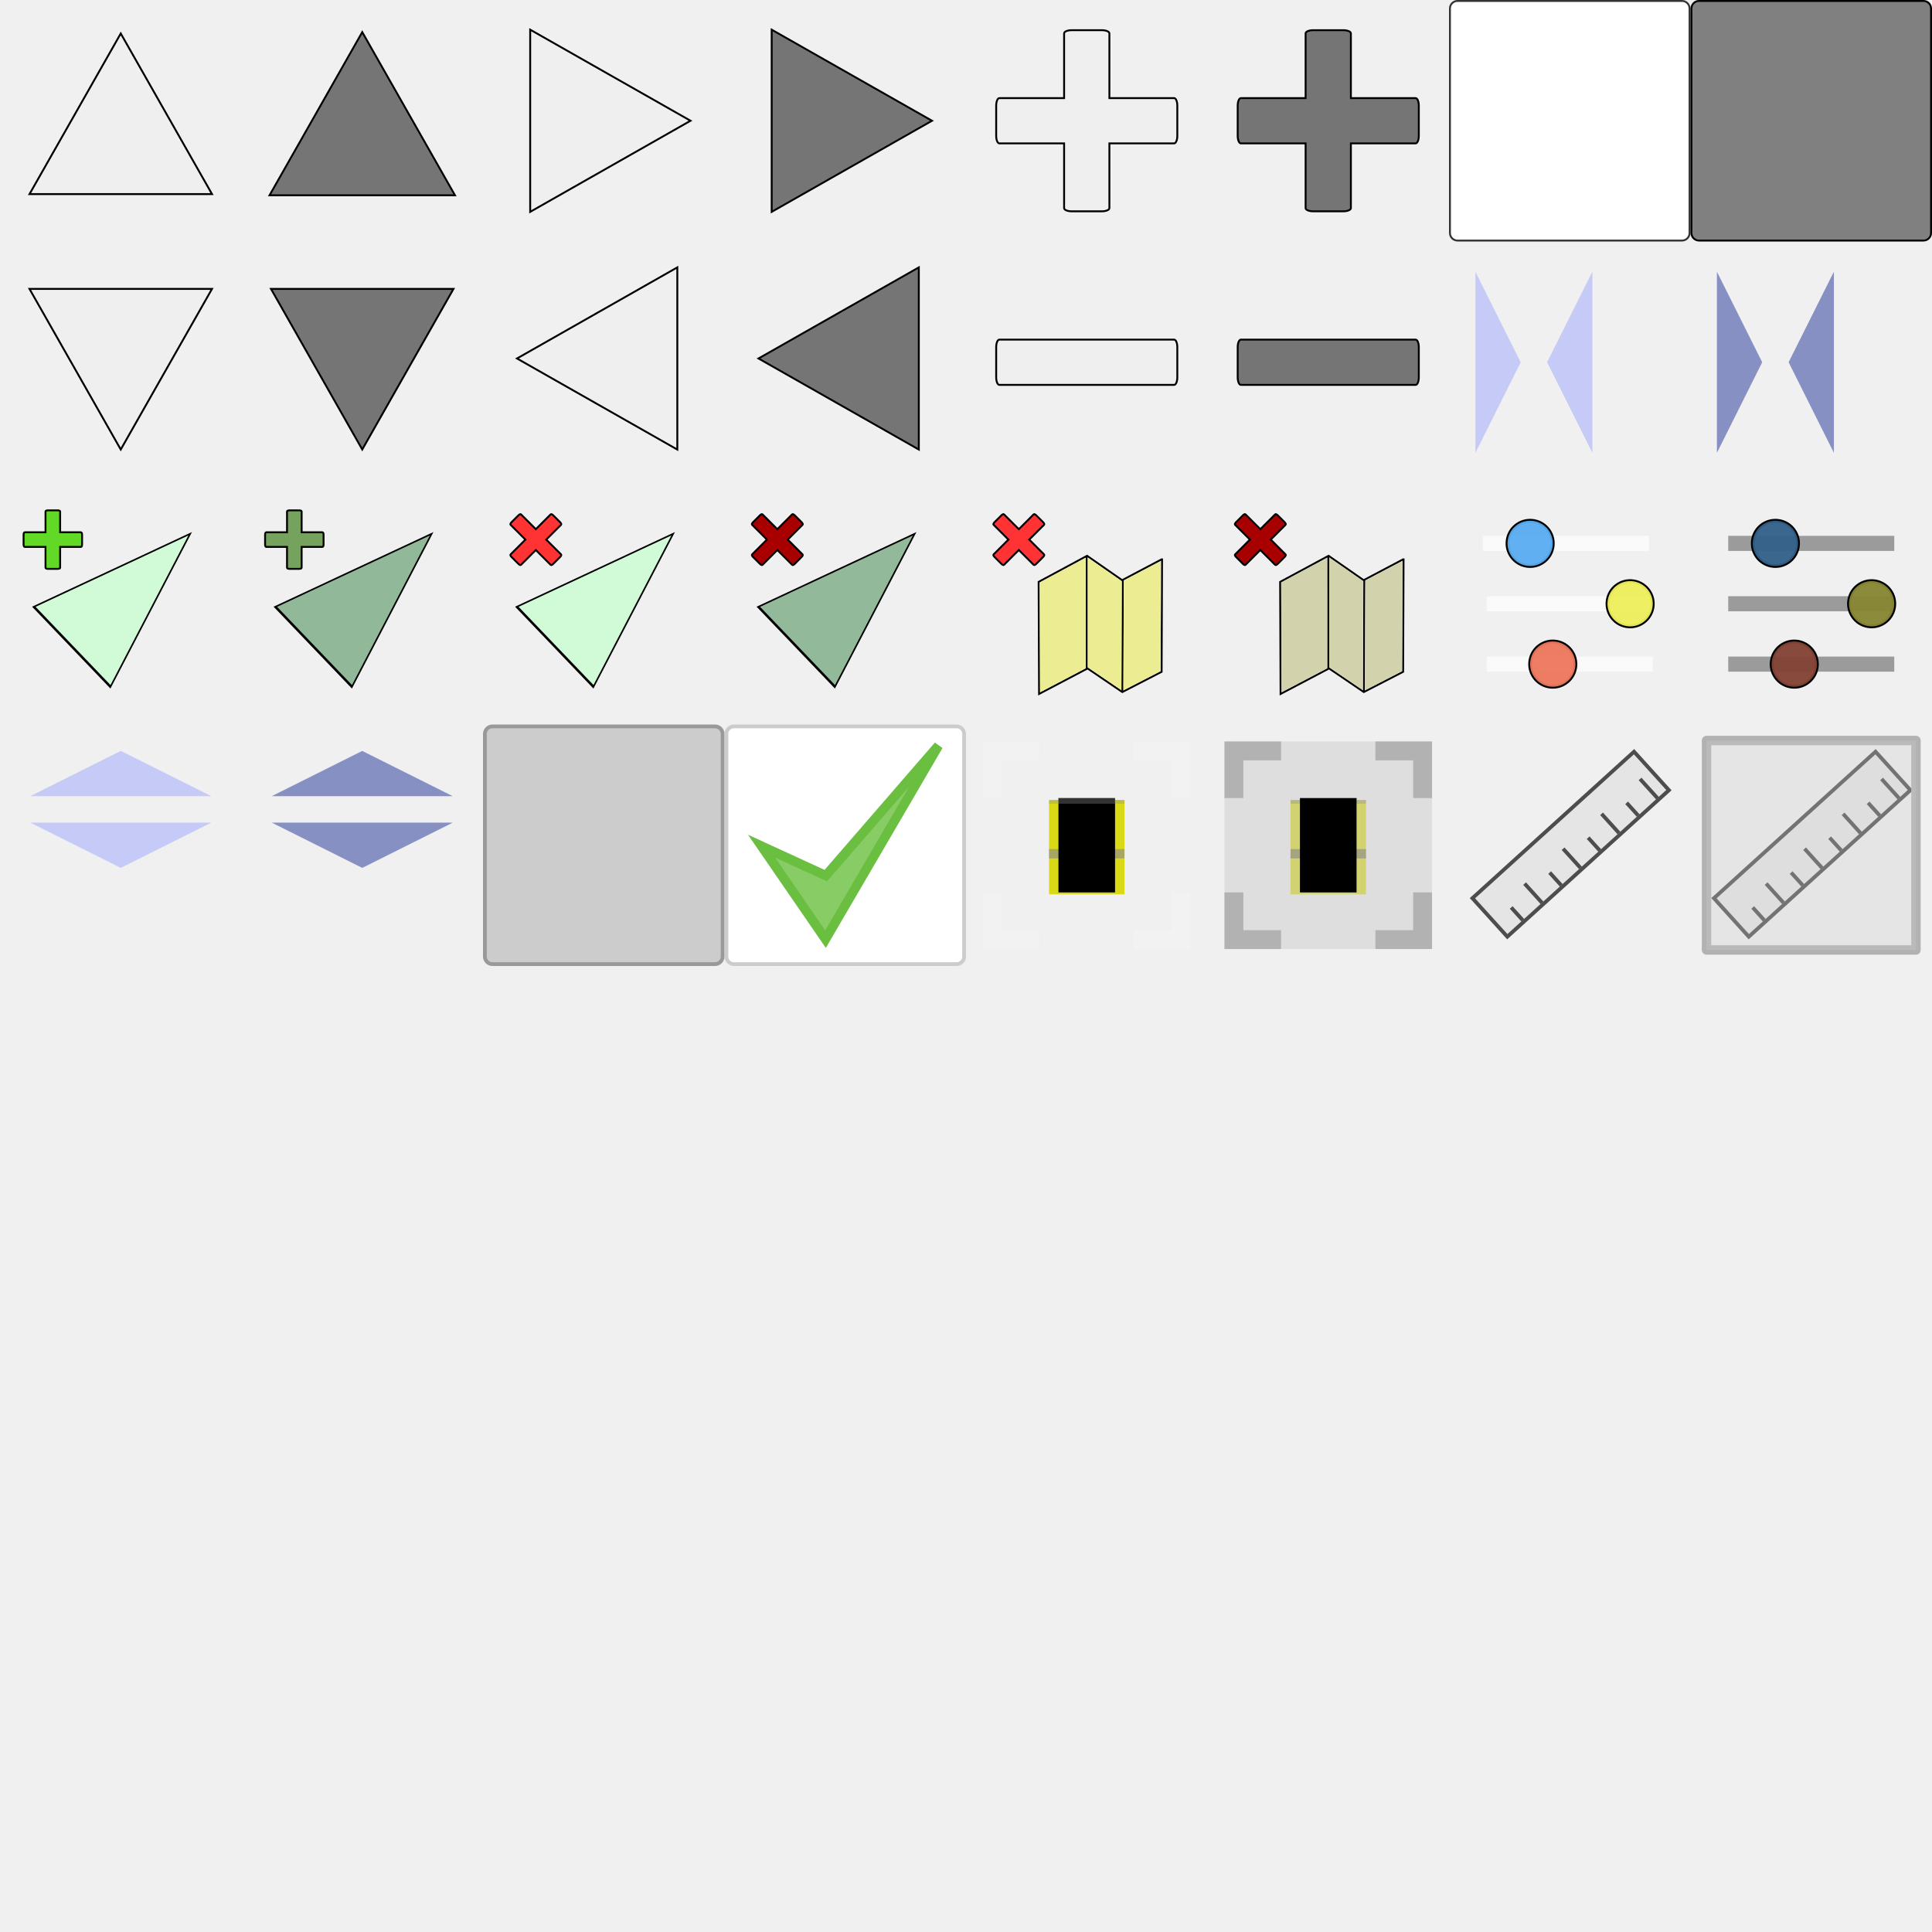
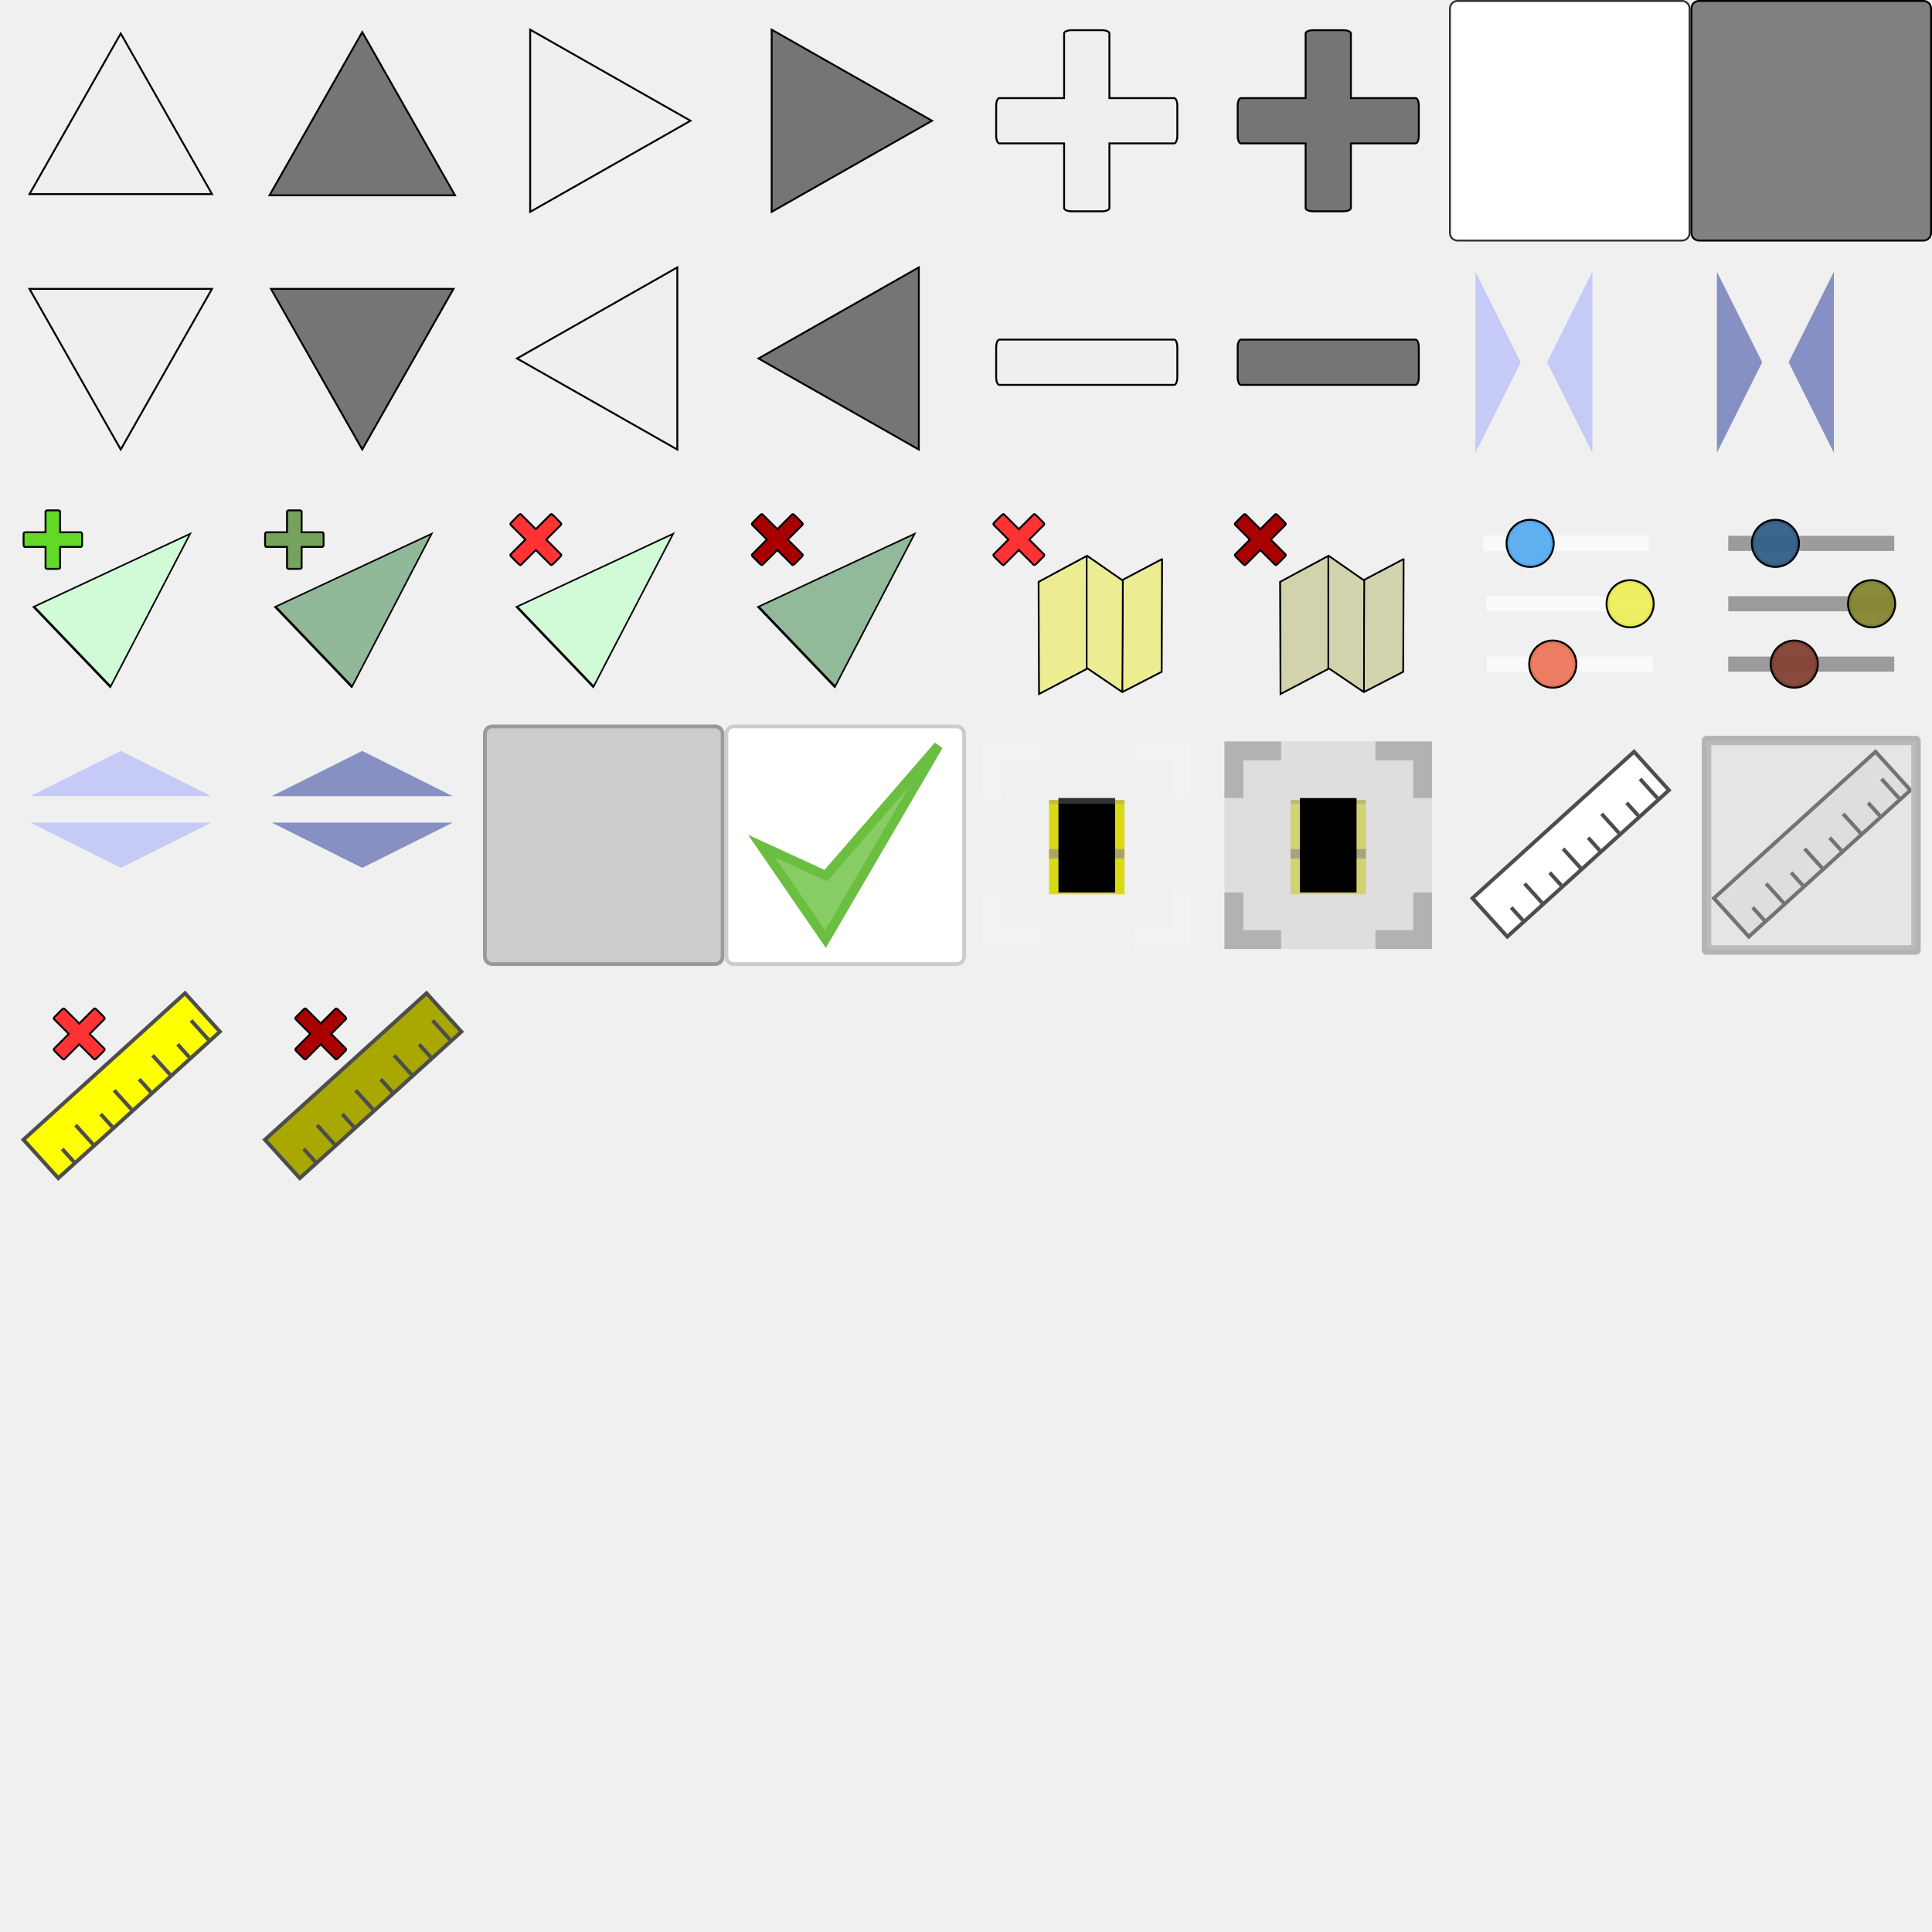
<svg xmlns="http://www.w3.org/2000/svg" width="1024" height="1024" viewBox="0 0 1024 1024" version="1.1" id="svg5">
  <defs id="defs2" />
  <g id="layer3" style="display:inline">
    <path style="fill:#92b999;stroke:#fafafa;stroke-width:8;stroke-dasharray:none;stroke-opacity:1" d="m 788,352 h 88" id="path887-3-9-4" />
    <path style="fill:#92b999;stroke:#fafafa;stroke-width:8;stroke-dasharray:none;stroke-opacity:1;paint-order:markers stroke fill" d="m 786,288 h 88" id="path887-3-9" />
    <rect style="fill:#a0a0a0;fill-opacity:0;stroke:#000000;stroke-width:4;stroke-linecap:butt;stroke-linejoin:miter;stroke-miterlimit:4;stroke-dasharray:none;stroke-opacity:0" id="rect379" width="124" height="124" x="2" y="2" rx="4" ry="4" />
    <path style="fill:#efefef;fill-opacity:1;stroke:#000000;stroke-width:0.191;stroke-linecap:butt;stroke-linejoin:miter;stroke-miterlimit:4;stroke-dasharray:none" id="path1887" d="m 49.749,24.269 -4.659,-8.069 -4.659,-8.069 9.317,-2e-7 9.317,-3e-7 -4.659,8.069 z" transform="matrix(-5.190498,0,0,-5.274232,322.2225,145.752)" />
    <rect style="fill:#a0a0a0;fill-opacity:0;stroke:#000000;stroke-width:4;stroke-linecap:butt;stroke-linejoin:miter;stroke-miterlimit:4;stroke-dasharray:none;stroke-opacity:0" id="rect379-7" width="124" height="124" x="130" y="2" rx="4" ry="4" />
    <path style="fill:#757575;fill-opacity:1;stroke:#000000;stroke-width:0.188;stroke-linecap:butt;stroke-linejoin:miter;stroke-miterlimit:4;stroke-dasharray:none" id="path1887-5" d="m 49.749,24.269 -4.659,-8.069 -4.659,-8.069 9.317,-2e-7 9.317,-3e-7 -4.659,8.069 z" transform="matrix(-5.274216,0,0,-5.3593,454.3874,147.0706)" />
    <rect style="fill:#a0a0a0;fill-opacity:0;stroke:#000000;stroke-width:4;stroke-linecap:butt;stroke-linejoin:miter;stroke-miterlimit:4;stroke-dasharray:none;stroke-opacity:0" id="rect379-3" width="124" height="124" x="2" y="130" rx="4" ry="4" />
    <path style="fill:#efefef;fill-opacity:1;stroke:#000000;stroke-width:0.191;stroke-linecap:butt;stroke-linejoin:miter;stroke-miterlimit:4;stroke-dasharray:none" id="path1887-56" d="m 49.749,24.269 -4.659,-8.069 -4.659,-8.069 9.317,-2e-7 9.317,-3e-7 -4.659,8.069 z" transform="matrix(5.190498,0,0,5.274232,-194.2225,110.2476)" />
    <rect style="fill:#a0a0a0;fill-opacity:0;stroke:#000000;stroke-width:4;stroke-linecap:butt;stroke-linejoin:miter;stroke-miterlimit:4;stroke-dasharray:none;stroke-opacity:0" id="rect379-7-2" width="124" height="124" x="130" y="130" rx="4" ry="4" />
    <rect style="fill:#a0a0a0;fill-opacity:0;stroke:#000000;stroke-width:4;stroke-linecap:butt;stroke-linejoin:miter;stroke-miterlimit:4;stroke-dasharray:none;stroke-opacity:0" id="rect379-3-3" width="124" height="124" x="2" y="258" rx="4" ry="4" />
    <rect style="fill:#a0a0a0;fill-opacity:0;stroke:#000000;stroke-width:4;stroke-linecap:butt;stroke-linejoin:miter;stroke-miterlimit:4;stroke-dasharray:none;stroke-opacity:0" id="rect379-7-2-67" width="124" height="124" x="130" y="258" rx="4" ry="4" />
    <path style="fill:#757575;fill-opacity:1;stroke:#000000;stroke-width:0.191;stroke-linecap:butt;stroke-linejoin:miter;stroke-miterlimit:4;stroke-dasharray:none" id="path1887-5-9" d="m 49.749,24.269 -4.659,-8.069 -4.659,-8.069 9.317,-2e-7 9.317,-3e-7 -4.659,8.069 z" transform="matrix(5.190498,0,0,5.274232,-66.2225,110.2476)" />
    <path style="fill:#d0fbd6;fill-opacity:1;stroke:#000000;stroke-width:0.243;stroke-linecap:butt;stroke-linejoin:miter;stroke-miterlimit:4;stroke-dasharray:none" id="path1887-56-6" d="m 49.749,24.269 -4.659,-8.069 -4.659,-8.069 9.317,-2e-7 9.317,-3e-7 -4.659,8.069 z" transform="matrix(-2.179451,-2.276051,3.876204,-3.71169,115.146,486.2114)" />
    <path style="fill:#91b898;fill-opacity:1;stroke:#000000;stroke-width:0.243;stroke-linecap:butt;stroke-linejoin:miter;stroke-miterlimit:4;stroke-dasharray:none" id="path1887-56-6-3" d="m 49.749,24.269 -4.659,-8.069 -4.659,-8.069 9.317,-2e-7 9.317,-3e-7 -4.659,8.069 z" transform="matrix(-2.179451,-2.276051,3.876204,-3.71169,243.146,486.2114)" />
    <rect style="fill:#a0a0a0;fill-opacity:0;stroke:#000000;stroke-width:4;stroke-linecap:butt;stroke-linejoin:miter;stroke-miterlimit:4;stroke-dasharray:none;stroke-opacity:0" id="rect379-36" width="124" height="124" x="514" y="2" rx="4" ry="4" />
    <rect style="fill:#a0a0a0;fill-opacity:0;stroke:#000000;stroke-width:4;stroke-linecap:butt;stroke-linejoin:miter;stroke-miterlimit:4;stroke-dasharray:none;stroke-opacity:0" id="rect379-7-5" width="124" height="124" x="642" y="2" rx="4" ry="4" />
    <rect style="fill:#a0a0a0;fill-opacity:0;stroke:#000000;stroke-width:4;stroke-linecap:butt;stroke-linejoin:miter;stroke-miterlimit:4;stroke-dasharray:none;stroke-opacity:0" id="rect379-3-5" width="124" height="124" x="514" y="130" rx="4" ry="4" />
    <rect style="fill:#a0a0a0;fill-opacity:0;stroke:#000000;stroke-width:4;stroke-linecap:butt;stroke-linejoin:miter;stroke-miterlimit:4;stroke-dasharray:none;stroke-opacity:0" id="rect379-7-2-2" width="124" height="124" x="642" y="130" rx="4" ry="4" />
    <rect style="fill:#a0a0a0;fill-opacity:0;stroke:#000000;stroke-width:4;stroke-linecap:butt;stroke-linejoin:miter;stroke-miterlimit:4;stroke-dasharray:none;stroke-opacity:0" id="rect379-1" width="124" height="124" x="258" y="2" rx="4" ry="4" />
    <path style="fill:#efefef;fill-opacity:1;stroke:#000000;stroke-width:0.191;stroke-linecap:butt;stroke-linejoin:miter;stroke-miterlimit:4;stroke-dasharray:none" id="path1887-2" d="m 49.749,24.269 -4.659,-8.069 -4.659,-8.069 9.317,-2e-7 9.317,-3e-7 -4.659,8.069 z" transform="matrix(0,-5.182006,5.265603,0,238.195,321.8)" />
    <rect style="fill:#a0a0a0;fill-opacity:0;stroke:#000000;stroke-width:4;stroke-linecap:butt;stroke-linejoin:miter;stroke-miterlimit:4;stroke-dasharray:none;stroke-opacity:0" id="rect379-7-7" width="124" height="124" x="386" y="2" rx="4" ry="4" />
    <path style="fill:#757575;fill-opacity:1;stroke:#000000;stroke-width:0.191;stroke-linecap:butt;stroke-linejoin:miter;stroke-miterlimit:4;stroke-dasharray:none" id="path1887-5-0" d="m 49.749,24.269 -4.659,-8.069 -4.659,-8.069 9.317,-2e-7 9.317,-3e-7 -4.659,8.069 z" transform="matrix(0,-5.182006,5.265603,0,366.195,321.8)" />
    <rect style="fill:#a0a0a0;fill-opacity:0;stroke:#000000;stroke-width:4;stroke-linecap:butt;stroke-linejoin:miter;stroke-miterlimit:4;stroke-dasharray:none;stroke-opacity:0" id="rect379-1-3" width="124" height="124" x="770" y="130" rx="4" ry="4" />
    <path style="fill:#c6caf7;fill-opacity:1;stroke:#000000;stroke-width:0;stroke-linecap:butt;stroke-linejoin:miter;stroke-miterlimit:4;stroke-dasharray:none" id="path1887-2-6" d="m 49.749,24.269 -4.659,-8.069 -4.659,-8.069 9.317,-2e-7 9.317,-3e-7 -4.659,8.069 z" transform="matrix(0,-5.151767,1.487187,0,769.9081,448.2957)" />
    <path style="fill:#8790c3;fill-opacity:1;stroke:#000000;stroke-width:0;stroke-linecap:butt;stroke-linejoin:miter;stroke-miterlimit:4;stroke-dasharray:none" id="path1887-2-6-9" d="m 49.749,24.269 -4.659,-8.069 -4.659,-8.069 9.317,-2e-7 9.317,-3e-7 -4.659,8.069 z" transform="matrix(0,-5.151767,1.487187,0,897.9081,448.2957)" />
    <rect style="fill:#a0a0a0;fill-opacity:0;stroke:#000000;stroke-width:4;stroke-linecap:butt;stroke-linejoin:miter;stroke-miterlimit:4;stroke-dasharray:none;stroke-opacity:0" id="rect379-7-7-7" width="124" height="124" x="898" y="130" rx="4" ry="4" />
    <path style="fill:#c6caf7;fill-opacity:1;stroke:#000000;stroke-width:0;stroke-linecap:butt;stroke-linejoin:miter;stroke-miterlimit:4;stroke-dasharray:none" id="path1887-2-6-6-5" d="m 49.749,24.269 -4.659,-8.069 -4.659,-8.069 9.317,-2e-7 9.317,-3e-7 -4.659,8.069 z" transform="matrix(0,5.151777,-1.487187,0,856.0919,-64.29605)" />
    <path style="fill:#8790c3;fill-opacity:1;stroke:#000000;stroke-width:0;stroke-linecap:butt;stroke-linejoin:miter;stroke-miterlimit:4;stroke-dasharray:none" id="path1887-2-6-6-1-2" d="m 49.749,24.269 -4.659,-8.069 -4.659,-8.069 9.317,-2e-7 9.317,-3e-7 -4.659,8.069 z" transform="matrix(0,5.151777,-1.487187,0,984.0919,-64.29605)" />
    <rect style="fill:#a0a0a0;fill-opacity:0;stroke:#000000;stroke-width:4;stroke-linecap:butt;stroke-linejoin:miter;stroke-miterlimit:4;stroke-dasharray:none;stroke-opacity:0" id="rect379-1-3-7-6" width="124" height="124" x="386" y="-126" rx="4" ry="4" transform="rotate(90)" />
    <path style="fill:#c6caf7;fill-opacity:1;stroke:#000000;stroke-width:0;stroke-linecap:butt;stroke-linejoin:miter;stroke-miterlimit:4;stroke-dasharray:none" id="path1887-2-6-0-1" d="m 49.749,24.269 -4.659,-8.069 -4.659,-8.069 9.317,-2e-7 9.317,-3e-7 -4.659,8.069 z" transform="matrix(5.151767,0,0,-1.487187,-192.2956,434.0919)" />
    <path style="fill:#8790c3;fill-opacity:1;stroke:#000000;stroke-width:0;stroke-linecap:butt;stroke-linejoin:miter;stroke-miterlimit:4;stroke-dasharray:none" id="path1887-2-6-9-6-9" d="m 49.749,24.269 -4.659,-8.069 -4.659,-8.069 9.317,-2e-7 9.317,-3e-7 -4.659,8.069 z" transform="matrix(5.151767,0,0,-1.487187,-64.29566,434.0919)" />
    <rect style="fill:#a0a0a0;fill-opacity:0;stroke:#000000;stroke-width:4;stroke-linecap:butt;stroke-linejoin:miter;stroke-miterlimit:4;stroke-dasharray:none;stroke-opacity:0" id="rect379-7-7-7-2-2" width="124" height="124" x="386" y="-254" rx="4" ry="4" transform="rotate(90)" />
    <rect style="fill:#a0a0a0;fill-opacity:0;stroke:#000000;stroke-width:4;stroke-linecap:butt;stroke-linejoin:miter;stroke-miterlimit:4;stroke-dasharray:none;stroke-opacity:0" id="rect379-1-3-7-6-3" width="124" height="124" x="-510" y="258" rx="4" ry="4" transform="rotate(-90)" />
    <path style="fill:#c6caf7;fill-opacity:1;stroke:#000000;stroke-width:0;stroke-linecap:butt;stroke-linejoin:miter;stroke-miterlimit:4;stroke-dasharray:none" id="path1887-2-6-6-9-8-1" d="m 49.749,24.269 -4.659,-8.069 -4.659,-8.069 9.317,-2e-7 9.317,-3e-7 -4.659,8.069 z" transform="matrix(-5.151777,0,0,1.487187,320.2962,423.9081)" />
    <path style="fill:#8790c3;fill-opacity:1;stroke:#000000;stroke-width:0;stroke-linecap:butt;stroke-linejoin:miter;stroke-miterlimit:4;stroke-dasharray:none" id="path1887-2-6-6-1-0-2-1" d="m 49.749,24.269 -4.659,-8.069 -4.659,-8.069 9.317,-2e-7 9.317,-3e-7 -4.659,8.069 z" transform="matrix(-5.151777,0,0,1.487187,448.2962,423.9081)" />
    <rect style="fill:#a0a0a0;fill-opacity:0;stroke:#000000;stroke-width:4;stroke-linecap:butt;stroke-linejoin:miter;stroke-miterlimit:4;stroke-dasharray:none;stroke-opacity:0" id="rect379-7-7-7-2-2-4" width="124" height="124" x="-510" y="386" rx="4" ry="4" transform="rotate(-90)" />
    <rect style="fill:#a0a0a0;fill-opacity:0;stroke:#000000;stroke-width:4;stroke-linecap:butt;stroke-linejoin:miter;stroke-miterlimit:4;stroke-dasharray:none;stroke-opacity:0" id="rect379-3-9" width="124" height="124" x="258" y="130" rx="4" ry="4" />
    <path style="fill:#efefef;fill-opacity:1;stroke:#000000;stroke-width:0.191;stroke-linecap:butt;stroke-linejoin:miter;stroke-miterlimit:4;stroke-dasharray:none" id="path1887-56-3" d="m 49.749,24.269 -4.659,-8.069 -4.659,-8.069 9.317,-2e-7 9.317,-3e-7 -4.659,8.069 z" transform="matrix(0,5.182006,-5.265603,0,401.8048,-67.80004)" />
    <rect style="fill:#a0a0a0;fill-opacity:0;stroke:#000000;stroke-width:4;stroke-linecap:butt;stroke-linejoin:miter;stroke-miterlimit:4;stroke-dasharray:none;stroke-opacity:0" id="rect379-7-2-6" width="124" height="124" x="386" y="130" rx="4" ry="4" />
    <path style="fill:#757575;fill-opacity:1;stroke:#000000;stroke-width:0.191;stroke-linecap:butt;stroke-linejoin:miter;stroke-miterlimit:4;stroke-dasharray:none" id="path1887-5-9-0" d="m 49.749,24.269 -4.659,-8.069 -4.659,-8.069 9.317,-2e-7 9.317,-3e-7 -4.659,8.069 z" transform="matrix(0,5.182006,-5.265603,0,529.8048,-67.80004)" />
    <path id="rect436" style="fill:#efefef;fill-opacity:1;stroke:#000000;stroke-width:1;stroke-dasharray:none" d="m 568,16 c -2.216,0 -4,0.751 -4,1.684 V 52 H 529.684 C 528.751,52 528,53.784 528,56 v 16 c 0,2.216 0.751,4 1.684,4 H 564 v 34.316 c 0,0.933 1.784,1.684 4,1.684 h 16 c 2.216,0 4,-0.751 4,-1.684 V 76 h 34.316 C 623.249,76 624,74.216 624,72 V 56 c 0,-2.216 -0.751,-4 -1.684,-4 H 588 V 17.684 C 588,16.751 586.216,16 584,16 Z" />
    <path id="rect436-5" style="fill:#62d926;fill-opacity:1;stroke:#000000;stroke-width:1;stroke-dasharray:none" d="m 25.417,270.5 c -0.716,0 -1.292,0.242 -1.292,0.544 V 282.125 H 13.044 c -0.301,0 -0.544,0.576 -0.544,1.292 v 5.167 c 0,0.716 0.242,1.292 0.544,1.292 H 24.125 v 11.081 c 0,0.301 0.576,0.544 1.292,0.544 h 5.167 c 0.716,0 1.292,-0.242 1.292,-0.544 V 289.875 h 11.081 c 0.301,0 0.544,-0.576 0.544,-1.292 v -5.167 c 0,-0.716 -0.242,-1.292 -0.544,-1.292 H 31.875 v -11.081 c 0,-0.301 -0.576,-0.544 -1.292,-0.544 z" />
    <path id="rect436-5-3" style="fill:#75a25d;fill-opacity:1;stroke:#000000;stroke-width:1;stroke-dasharray:none" d="m 153.417,270.5 c -0.716,0 -1.292,0.242 -1.292,0.544 V 282.125 h -11.081 c -0.301,0 -0.544,0.576 -0.544,1.292 v 5.167 c 0,0.716 0.242,1.292 0.544,1.292 H 152.125 v 11.081 c 0,0.301 0.576,0.544 1.292,0.544 h 5.167 c 0.716,0 1.292,-0.242 1.292,-0.544 V 289.875 h 11.081 c 0.301,0 0.544,-0.576 0.544,-1.292 v -5.167 c 0,-0.716 -0.242,-1.292 -0.544,-1.292 H 159.875 v -11.081 c 0,-0.301 -0.576,-0.544 -1.292,-0.544 z" />
    <rect style="fill:#a0a0a0;fill-opacity:0;stroke:#000000;stroke-width:4.1;stroke-linecap:butt;stroke-linejoin:miter;stroke-miterlimit:4;stroke-dasharray:none;stroke-opacity:0" id="rect379-3-3-0" width="124" height="124" x="514" y="258" ry="4" rx="4" />
    <rect style="fill:#a0a0a0;fill-opacity:0;stroke:#000000;stroke-width:4.1;stroke-linecap:butt;stroke-linejoin:miter;stroke-miterlimit:4;stroke-dasharray:none;stroke-opacity:0" id="rect379-7-2-67-9" width="124" height="124" x="642" y="258" rx="4" ry="4" />
    <rect style="fill:#a0a0a0;fill-opacity:0;stroke:#000000;stroke-width:4;stroke-linecap:butt;stroke-linejoin:miter;stroke-miterlimit:4;stroke-dasharray:none;stroke-opacity:0" id="rect379-3-3-5" width="124" height="124" x="258" y="258" ry="4" rx="4" />
    <rect style="fill:#a0a0a0;fill-opacity:0;stroke:#000000;stroke-width:4;stroke-linecap:butt;stroke-linejoin:miter;stroke-miterlimit:4;stroke-dasharray:none;stroke-opacity:0" id="rect379-7-2-67-6" width="124" height="124" x="386" y="258" ry="4" rx="4" />
    <path style="fill:#d0fbd6;fill-opacity:1;stroke:#000000;stroke-width:0.243;stroke-linecap:butt;stroke-linejoin:miter;stroke-miterlimit:4;stroke-dasharray:none" id="path1887-56-6-2" d="m 49.749,24.269 -4.659,-8.069 -4.659,-8.069 9.317,-2e-7 9.317,-3e-7 -4.659,8.069 z" transform="matrix(-2.179451,-2.276051,3.876204,-3.71169,371.146,486.2114)" />
    <path style="fill:#92b999;fill-opacity:1;stroke:#000000;stroke-width:0.243;stroke-linecap:butt;stroke-linejoin:miter;stroke-miterlimit:4;stroke-dasharray:none" id="path1887-56-6-3-9" d="m 49.749,24.269 -4.659,-8.069 -4.659,-8.069 9.317,-2e-7 9.317,-3e-7 -4.659,8.069 z" transform="matrix(-2.179451,-2.276051,3.876204,-3.71169,499.146,486.2114)" />
    <path id="rect436-5-1" style="fill:#ff3333;fill-opacity:1;stroke:#000000;stroke-width:1;stroke-dasharray:none" d="m 293.206,273.112 c -0.51,-0.51 -1.093,-0.748 -1.308,-0.533 l -7.898,7.898 -7.898,-7.898 c -0.215,-0.215 -0.798,0.023 -1.308,0.533 l -3.682,3.682 c -0.51,0.51 -0.748,1.093 -0.533,1.308 l 7.898,7.898 -7.898,7.898 c -0.215,0.215 0.023,0.798 0.533,1.308 l 3.682,3.682 c 0.51,0.51 1.093,0.748 1.308,0.533 l 7.898,-7.898 7.898,7.898 c 0.215,0.215 0.798,-0.023 1.308,-0.533 l 3.682,-3.682 c 0.51,-0.51 0.748,-1.093 0.533,-1.308 l -7.898,-7.898 7.898,-7.898 c 0.215,-0.215 -0.023,-0.798 -0.533,-1.308 z" />
    <path id="rect436-5-1-8" style="fill:#ff3333;fill-opacity:1;stroke:#000000;stroke-width:1;stroke-dasharray:none" d="m 549.206,273.112 c -0.51,-0.51 -1.093,-0.748 -1.308,-0.533 l -7.898,7.898 -7.898,-7.898 c -0.215,-0.215 -0.798,0.023 -1.308,0.533 l -3.682,3.682 c -0.51,0.51 -0.748,1.093 -0.533,1.308 l 7.898,7.898 -7.898,7.898 c -0.215,0.215 0.023,0.798 0.533,1.308 l 3.682,3.682 c 0.51,0.51 1.093,0.748 1.308,0.533 l 7.898,-7.898 7.898,7.898 c 0.215,0.215 0.798,-0.023 1.308,-0.533 l 3.682,-3.682 c 0.51,-0.51 0.748,-1.093 0.533,-1.308 l -7.898,-7.898 7.898,-7.898 c 0.215,-0.215 -0.023,-0.798 -0.533,-1.308 z" />
+     <path id="rect436-5-1-8-2" style="display:inline;fill:#ff3333;fill-opacity:1;stroke:#000000;stroke-width:1;stroke-dasharray:none" d="m 51.206,535.112 c -0.51,-0.51 -1.093,-0.748 -1.308,-0.533 l -7.898,7.898 -7.898,-7.898 c -0.215,-0.215 -0.798,0.023 -1.308,0.533 l -3.682,3.682 c -0.51,0.51 -0.748,1.093 -0.533,1.308 L 36.477,548 l -7.898,7.898 c -0.215,0.215 0.023,0.798 0.533,1.308 l 3.682,3.682 c 0.51,0.51 1.093,0.748 1.308,0.533 l 7.898,-7.898 7.898,7.898 c 0.215,0.215 0.798,-0.023 1.308,-0.533 l 3.682,-3.682 c 0.51,-0.51 0.748,-1.093 0.533,-1.308 L 47.523,548 l 7.898,-7.898 c 0.215,-0.215 -0.023,-0.798 -0.533,-1.308 z" />
    <path id="rect436-5-1-7" style="fill:#a80000;fill-opacity:1;stroke:#000000;stroke-width:1;stroke-dasharray:none" d="m 421.206,273.112 c -0.51,-0.51 -1.093,-0.748 -1.308,-0.533 l -7.898,7.898 -7.898,-7.898 c -0.215,-0.215 -0.798,0.023 -1.308,0.533 l -3.682,3.682 c -0.51,0.51 -0.748,1.093 -0.533,1.308 l 7.898,7.898 -7.898,7.898 c -0.215,0.215 0.023,0.798 0.533,1.308 l 3.682,3.682 c 0.51,0.51 1.093,0.748 1.308,0.533 l 7.898,-7.898 7.898,7.898 c 0.215,0.215 0.798,-0.023 1.308,-0.533 l 3.682,-3.682 c 0.51,-0.51 0.748,-1.093 0.533,-1.308 l -7.898,-7.898 7.898,-7.898 c 0.215,-0.215 -0.023,-0.798 -0.533,-1.308 z" />
    <rect style="fill:#efefef;fill-opacity:1;stroke:#000000;stroke-width:1;stroke-dasharray:none" id="rect492-7" width="24" height="96" x="-204" y="528" rx="4" ry="1.684" transform="rotate(-90)" />
    <path id="path593" style="fill:#757575;fill-opacity:1;stroke:#000000;stroke-width:1;stroke-dasharray:none" d="m 696,16 c -2.216,0 -4,0.751 -4,1.684 V 52 H 657.684 C 656.751,52 656,53.784 656,56 v 16 c 0,2.216 0.751,4 1.684,4 H 692 v 34.316 c 0,0.933 1.784,1.684 4,1.684 h 16 c 2.216,0 4,-0.751 4,-1.684 V 76 h 34.316 C 751.249,76 752,74.216 752,72 V 56 c 0,-2.216 -0.751,-4 -1.684,-4 H 716 V 17.684 C 716,16.751 714.216,16 712,16 Z" />
    <rect style="fill:#ffffff;fill-opacity:1;stroke:#333333;stroke-width:1;stroke-linecap:butt;stroke-linejoin:miter;stroke-miterlimit:4;stroke-dasharray:none;stroke-opacity:1;paint-order:normal" id="rect379-36-3" width="127" height="127" x="768.5" y="0.5" rx="4" ry="4" />
    <rect style="fill:#808080;fill-opacity:1;stroke:#000000;stroke-width:1;stroke-linecap:butt;stroke-linejoin:miter;stroke-miterlimit:4;stroke-dasharray:none;stroke-opacity:1;paint-order:normal" id="rect379-7-5-6" width="127" height="127" x="896.5" y="0.5" rx="4" ry="4" />
    <rect style="fill:#ffffff;fill-opacity:0;stroke:#333333;stroke-width:1;stroke-linecap:square;stroke-linejoin:round;stroke-miterlimit:4;stroke-dasharray:none;stroke-dashoffset:0;stroke-opacity:0;paint-order:normal" id="rect379-36-3-7" width="127" height="127" x="512.5" y="384.5" />
    <rect style="fill:#cccccc;fill-opacity:1;stroke:#999999;stroke-width:2;stroke-linecap:butt;stroke-linejoin:miter;stroke-miterlimit:4;stroke-dasharray:none;stroke-opacity:1;paint-order:normal" id="rect379-36-3-3" width="126" height="126" x="257" y="385" rx="4" ry="4" />
    <rect style="fill:#ffffff;fill-opacity:1;stroke:#cccccc;stroke-width:2;stroke-linecap:butt;stroke-linejoin:miter;stroke-miterlimit:4;stroke-dasharray:none;stroke-opacity:1;paint-order:normal" id="rect379-7-5-6-6" width="126" height="126" x="385" y="385" rx="4" ry="4" />
    <rect style="fill:#757575;fill-opacity:1;stroke:#000000;stroke-width:1;stroke-dasharray:none" id="rect595" width="24" height="96" x="-204" y="656" rx="4" ry="1.684" transform="rotate(-90)" />
    <path style="fill:#a80000;fill-opacity:0;stroke:#000000;stroke-width:1;stroke-dasharray:none;stroke-opacity:1" d="m 550.237,308.553 25.931,-13.967 18.581,12.927 21.022,-11.091" id="path8469" />
    <path style="fill:#a80000;fill-opacity:0;stroke:#000000;stroke-width:1;stroke-dasharray:none;stroke-opacity:1" d="m 550.505,308.243 0.233,59.557 25.697,-13.518 18.413,12.511 20.832,-10.734 0.229,-60.06" id="path8469-1" />
    <path style="fill:#a80000;fill-opacity:0;stroke:#000000;stroke-width:1;stroke-dasharray:none;stroke-opacity:1" d="m 576.005,294.999 v 59.483" id="path8498" />
    <path style="fill:#a80000;fill-opacity:0;stroke:#000000;stroke-width:1;stroke-dasharray:none;stroke-opacity:1" d="m 594.895,366.997 0.22,-59.879" id="path8500" />
    <path style="fill:#ecec92;fill-opacity:1;stroke:#000000;stroke-width:1;stroke-dasharray:none;stroke-opacity:0" d="m 551.181,344.83 c -0.043,-12.139 -0.077,-25.231 -0.077,-29.093 v -7.022 l 12.109,-6.522 c 6.66,-3.587 12.139,-6.523 12.176,-6.524 0.036,-8.1e-4 0.056,13.167 0.044,29.262 l -0.022,29.264 -10.739,5.653 c -5.907,3.109 -11.341,5.968 -12.076,6.353 l -1.337,0.7 z" id="path8577" />
    <path style="fill:#ecec92;fill-opacity:1;stroke:#000000;stroke-width:1;stroke-dasharray:none;stroke-opacity:0" d="m 585.425,359.729 -8.9,-6.035 -0.005,-29.096 -0.005,-29.096 8.994,6.257 8.994,6.257 -0.034,18.817 c -0.019,10.35 -0.058,23.343 -0.088,28.874 l -0.055,10.057 z" id="path15824" />
    <path style="fill:#ecec92;fill-opacity:1;stroke:#000000;stroke-width:1;stroke-dasharray:none;stroke-opacity:0" d="m 595.461,358.192 c 0.032,-4.224 0.078,-16.649 0.103,-27.611 0.025,-10.962 0.069,-20.61 0.097,-21.44 l 0.051,-1.509 9.747,-5.143 c 5.361,-2.828 9.778,-5.143 9.816,-5.143 0.069,0 0.006,28.806 -0.105,48.263 l -0.058,10.123 -9.768,5.036 c -5.372,2.77 -9.807,5.051 -9.855,5.07 -0.056,0.022 -0.067,-2.65 -0.029,-7.646 z" id="path15826" />
    <path id="rect436-5-1-8-7" style="fill:#a80000;fill-opacity:1;stroke:#000000;stroke-width:1;stroke-dasharray:none" d="m 677.206,273.112 c -0.51,-0.51 -1.093,-0.748 -1.308,-0.533 l -7.898,7.898 -7.898,-7.898 c -0.215,-0.215 -0.798,0.023 -1.308,0.533 l -3.682,3.682 c -0.51,0.51 -0.748,1.093 -0.533,1.308 l 7.898,7.898 -7.898,7.898 c -0.215,0.215 0.023,0.798 0.533,1.308 l 3.682,3.682 c 0.51,0.51 1.093,0.748 1.308,0.533 l 7.898,-7.898 7.898,7.898 c 0.215,0.215 0.798,-0.023 1.308,-0.533 l 3.682,-3.682 c 0.51,-0.51 0.748,-1.093 0.533,-1.308 l -7.898,-7.898 7.898,-7.898 c 0.215,-0.215 -0.023,-0.798 -0.533,-1.308 z" />
    <path style="fill:#a80000;fill-opacity:0;stroke:#000000;stroke-width:1;stroke-dasharray:none;stroke-opacity:1" d="m 678.237,308.553 25.931,-13.967 18.581,12.927 21.022,-11.091" id="path8469-9" />
    <path style="fill:#a80000;fill-opacity:0;stroke:#000000;stroke-width:1;stroke-dasharray:none;stroke-opacity:1" d="m 678.505,308.243 0.233,59.557 25.697,-13.518 18.413,12.511 20.832,-10.734 0.229,-60.06" id="path8469-1-2" />
    <path style="fill:#a80000;fill-opacity:0;stroke:#000000;stroke-width:1;stroke-dasharray:none;stroke-opacity:1" d="m 704.005,294.999 v 59.483" id="path8498-0" />
    <path style="fill:#a80000;fill-opacity:0;stroke:#000000;stroke-width:1;stroke-dasharray:none;stroke-opacity:1" d="m 722.895,366.997 0.22,-59.879" id="path8500-2" />
    <path style="fill:#d2d2ac;fill-opacity:1;stroke:#000000;stroke-width:1;stroke-dasharray:none;stroke-opacity:0" d="m 679.181,344.83 c -0.043,-12.139 -0.077,-25.231 -0.077,-29.093 v -7.022 l 12.109,-6.522 c 6.66,-3.587 12.139,-6.523 12.176,-6.524 0.036,-8.1e-4 0.056,13.167 0.044,29.262 l -0.022,29.264 -10.739,5.653 c -5.907,3.109 -11.341,5.968 -12.076,6.353 l -1.337,0.7 z" id="path8577-3" />
    <path style="fill:#d2d2ac;fill-opacity:1;stroke:#000000;stroke-width:1;stroke-dasharray:none;stroke-opacity:0" d="m 713.425,359.729 -8.9,-6.035 -0.005,-29.096 -0.005,-29.096 8.994,6.257 8.994,6.257 -0.034,18.817 c -0.019,10.35 -0.058,23.343 -0.088,28.874 l -0.055,10.057 z" id="path15824-7" />
    <path style="fill:#d2d2ac;fill-opacity:1;stroke:#000000;stroke-width:1;stroke-dasharray:none;stroke-opacity:0" d="m 723.461,358.192 c 0.032,-4.224 0.078,-16.649 0.103,-27.611 0.025,-10.962 0.069,-20.61 0.097,-21.44 l 0.051,-1.509 9.747,-5.143 c 5.361,-2.828 9.778,-5.143 9.816,-5.143 0.069,0 0.006,28.806 -0.105,48.263 l -0.058,10.123 -9.768,5.036 c -5.372,2.77 -9.807,5.051 -9.855,5.07 -0.056,0.022 -0.067,-2.65 -0.029,-7.646 z" id="path15826-5" />
    <rect style="fill:#a0a0a0;fill-opacity:0;stroke:#000000;stroke-width:4.1;stroke-linecap:butt;stroke-linejoin:miter;stroke-miterlimit:4;stroke-dasharray:none;stroke-opacity:0" id="rect379-3-3-0-1" width="123.951" height="124" x="770.05" y="258.05" ry="4" rx="4" />
    <path style="fill:#59adf2;fill-opacity:0.946;stroke:#000000;stroke-width:2;stroke-dasharray:none;stroke-opacity:1;paint-order:stroke markers fill" id="path1549" d="m 822.794,290.22 a 12.001,12.001 0 0 1 -13.927,9.589 12.001,12.001 0 0 1 -9.692,-13.856 12.001,12.001 0 0 1 13.784,-9.794 12.001,12.001 0 0 1 9.896,13.711 z" />
    <path style="fill:#ed785c;fill-opacity:0.95;stroke:#000000;stroke-width:2;stroke-dasharray:none;stroke-opacity:1;paint-order:stroke markers fill" id="path1549-7" d="m 834.794,354.22 a 12.001,12.001 0 0 1 -13.927,9.589 12.001,12.001 0 0 1 -9.692,-13.856 12.001,12.001 0 0 1 13.784,-9.794 12.001,12.001 0 0 1 9.896,13.711 z" />
    <path style="fill:#92b999;stroke:#fafafa;stroke-width:8;stroke-dasharray:none;stroke-opacity:1" d="m 788,320 h 88" id="path887-3" />
    <path style="fill:#efef5c;fill-opacity:0.95;stroke:#000000;stroke-width:2;stroke-dasharray:none;stroke-opacity:1;paint-order:stroke fill markers" id="path1549-1" d="m 875.794,322.22 a 12.001,12.001 0 0 1 -13.927,9.589 12.001,12.001 0 0 1 -9.692,-13.856 12.001,12.001 0 0 1 13.784,-9.794 12.001,12.001 0 0 1 9.896,13.711 z" />
    <path style="fill:#92b999;stroke:#9b9b9b;stroke-width:8;stroke-dasharray:none;stroke-opacity:1" d="M 916,352 H 1004" id="path887-3-9-4-8" />
    <path style="fill:#92b999;stroke:#9b9b9b;stroke-width:8;stroke-dasharray:none;stroke-opacity:1;paint-order:markers stroke fill" d="M 916,288 H 1004" id="path887-3-9-45" />
    <rect style="fill:#a0a0a0;fill-opacity:0;stroke:#000000;stroke-width:4.1;stroke-linecap:butt;stroke-linejoin:miter;stroke-miterlimit:4;stroke-dasharray:none;stroke-opacity:0" id="rect379-3-3-0-1-0" width="123.951" height="124" x="898.05" y="258.05" ry="4" rx="4" />
    <path style="fill:#325f88;fill-opacity:0.946;stroke:#000000;stroke-width:2;stroke-dasharray:none;stroke-opacity:1;paint-order:stroke markers fill" id="path1549-3" d="m 952.794,290.22 a 12.001,12.001 0 0 1 -13.927,9.589 12.001,12.001 0 0 1 -9.692,-13.856 12.001,12.001 0 0 1 13.784,-9.794 12.001,12.001 0 0 1 9.896,13.711 z" />
    <path style="fill:#834335;fill-opacity:0.95;stroke:#000000;stroke-width:2;stroke-dasharray:none;stroke-opacity:1;paint-order:stroke markers fill" id="path1549-7-6" d="m 962.794,354.22 a 12.001,12.001 0 0 1 -13.927,9.589 12.001,12.001 0 0 1 -9.692,-13.856 12.001,12.001 0 0 1 13.784,-9.794 12.001,12.001 0 0 1 9.896,13.711 z" />
    <path style="fill:#92b999;stroke:#9b9b9b;stroke-width:8;stroke-dasharray:none;stroke-opacity:1" d="M 916,320 H 1004" id="path887-3-1" />
    <path style="fill:#878733;fill-opacity:0.95;stroke:#000000;stroke-width:2;stroke-dasharray:none;stroke-opacity:1;paint-order:stroke fill markers" id="path1549-1-0" d="m 1003.794,322.22 a 12.001,12.001 0 0 1 -13.927,9.589 12.001,12.001 0 0 1 -9.692,-13.856 12.001,12.001 0 0 1 13.784,-9.794 12.001,12.001 0 0 1 9.896,13.711 z" />
    <path style="fill:#6bbf40;fill-opacity:0.8;stroke:#6bbf40;stroke-width:5;stroke-dasharray:none;stroke-opacity:1" d="m 403.651,448.477 34.044,15.634 59.692,-68.9 -59.855,102.551 z" id="path2415" />
    <path id="rect8495" style="fill:#f2f2f2;fill-opacity:1;stroke:#6bbf40;stroke-width:0;stroke-linecap:square;stroke-linejoin:round;stroke-dasharray:none;stroke-dashoffset:0;stroke-opacity:1" d="m 521,393 v 30 h 10 v -20 h 20 v -10 z m 80,0 v 10 h 20 v 20 h 10 v -30 z m -80,80 v 30 h 30 v -10 h -20 v -20 z m 100,0 v 20 h -20 v 10 h 30 v -30 z" />
    <g id="g2686">
      <rect style="fill:#d9d916;fill-opacity:1;stroke:#6bbf40;stroke-width:0;stroke-linecap:square;stroke-linejoin:round;stroke-dasharray:none;stroke-dashoffset:0;stroke-opacity:1" id="rect9000" width="40" height="50" x="556" y="424" />
      <rect style="fill:#8d8d8d;fill-opacity:0.649;stroke:#6bbf40;stroke-width:0;stroke-linecap:square;stroke-linejoin:round;stroke-dasharray:none;stroke-dashoffset:0;stroke-opacity:1" id="rect13493" width="40" height="4.969" x="556" y="450.031" />
      <rect style="fill:#000000;fill-opacity:1;stroke:#6bbf40;stroke-width:0;stroke-linecap:square;stroke-linejoin:round;stroke-dasharray:none;stroke-dashoffset:0;stroke-opacity:1" id="rect9000-2" width="30" height="50" x="561" y="423" />
      <rect style="fill:#8d8d8d;fill-opacity:0.363;stroke:#6bbf40;stroke-width:0;stroke-linecap:square;stroke-linejoin:round;stroke-dasharray:none;stroke-dashoffset:0;stroke-opacity:1" id="rect15782" width="40" height="2" x="556" y="424" />
      <rect style="fill:#8d8d8d;fill-opacity:0.363;stroke:#6bbf40;stroke-width:0;stroke-linecap:square;stroke-linejoin:round;stroke-dasharray:none;stroke-dashoffset:0;stroke-opacity:1" id="rect15782-9" width="30" height="1" x="561" y="423" />
    </g>
    <rect style="fill:#ffffff;fill-opacity:0;stroke:#333333;stroke-width:1;stroke-linecap:square;stroke-linejoin:round;stroke-miterlimit:4;stroke-dasharray:none;stroke-dashoffset:0;stroke-opacity:0;paint-order:normal" id="rect379-36-3-7-1" width="127" height="127" x="640.5" y="384.5" />
    <rect style="fill:#d9d916;fill-opacity:1;stroke:#6bbf40;stroke-width:0;stroke-linecap:square;stroke-linejoin:round;stroke-dasharray:none;stroke-dashoffset:0;stroke-opacity:1" id="rect9000-7" width="40" height="50" x="684" y="424" />
    <rect style="fill:#cccccc;fill-opacity:0.5;stroke:#000000;stroke-width:0;stroke-linecap:square;stroke-linejoin:round;stroke-dasharray:none;stroke-dashoffset:0;stroke-opacity:0" id="rect18830" width="110" height="110" x="649" y="393" />
    <rect style="fill:#8d8d8d;fill-opacity:0.649;stroke:#6bbf40;stroke-width:0;stroke-linecap:square;stroke-linejoin:round;stroke-dasharray:none;stroke-dashoffset:0;stroke-opacity:1" id="rect13493-0" width="40" height="4.969" x="684" y="450.031" />
    <path id="rect8495-2" style="fill:#b2b2b2;fill-opacity:1;stroke:#6bbf40;stroke-width:0;stroke-linecap:square;stroke-linejoin:round;stroke-dasharray:none;stroke-dashoffset:0;stroke-opacity:1" d="m 649,393 v 30 h 10 v -20 h 20 v -10 z m 80,0 v 10 h 20 v 20 h 10 v -30 z m -80,80 v 30 h 30 v -10 h -20 v -20 z m 100,0 v 20 h -20 v 10 h 30 v -30 z" />
    <rect style="fill:#8d8d8d;fill-opacity:0.363;stroke:#6bbf40;stroke-width:0;stroke-linecap:square;stroke-linejoin:round;stroke-dasharray:none;stroke-dashoffset:0;stroke-opacity:1" id="rect15782-3" width="40" height="2" x="684" y="424" />
    <rect style="fill:#8d8d8d;fill-opacity:0.363;stroke:#6bbf40;stroke-width:0;stroke-linecap:square;stroke-linejoin:round;stroke-dasharray:none;stroke-dashoffset:0;stroke-opacity:1" id="rect15782-9-6" width="30" height="1" x="689" y="423" />
    <rect style="fill:#000000;fill-opacity:1;stroke:#6bbf40;stroke-width:0;stroke-linecap:square;stroke-linejoin:round;stroke-dasharray:none;stroke-dashoffset:0;stroke-opacity:1" id="rect9000-2-9" width="30" height="50" x="689" y="423" />
    <rect style="fill:#a0a0a0;fill-opacity:0;stroke:#000000;stroke-width:4;stroke-linecap:butt;stroke-linejoin:miter;stroke-miterlimit:4;stroke-dasharray:none;stroke-opacity:0;image-rendering:auto" id="rect379-3-3-2" width="124" height="124" x="770" y="386" rx="4" ry="4" />
    <g id="g4259" transform="matrix(-0.6798755,0.6163117,-0.6163117,-0.6798755,1323.637,765.1665)" style="stroke-width:1.09">
-       <rect style="fill:#e5e5e5;fill-opacity:1;stroke:#4d4d4d;stroke-width:2.179;stroke-dasharray:none;stroke-opacity:1" id="rect1953" width="126" height="30" x="101" y="601" />
+       <rect style="fill:#ffffff;fill-opacity:1;stroke:#4d4d4d;stroke-width:2.179;stroke-dasharray:none;stroke-opacity:1" id="rect1953" width="126" height="30" x="101" y="601" />
      <path style="fill:#5865ab;fill-opacity:0;stroke:#4d4d4d;stroke-width:2.179;stroke-dasharray:none;stroke-opacity:1" d="M 109,602 V 602.745 617" id="path2873" />
      <path style="display:inline;fill:#5865ab;fill-opacity:0;stroke:#4d4d4d;stroke-width:2.179;stroke-dasharray:none;stroke-opacity:1" d="M 124,602 V 602.497 612" id="path2873-3" />
      <path style="display:inline;fill:#5865ab;fill-opacity:0;stroke:#4d4d4d;stroke-width:2.179;stroke-dasharray:none;stroke-opacity:1" d="M 154,602 V 602.497 612" id="path2873-3-6" />
      <path style="display:inline;fill:#5865ab;fill-opacity:0;stroke:#4d4d4d;stroke-width:2.179;stroke-dasharray:none;stroke-opacity:1" d="M 184,602 V 602.497 612" id="path2873-3-6-0" />
      <path style="display:inline;fill:#5865ab;fill-opacity:0;stroke:#4d4d4d;stroke-width:2.179;stroke-dasharray:none;stroke-opacity:1" d="M 214,602 V 602.497 612" id="path2873-3-6-0-6" />
      <path style="display:inline;fill:#5865ab;fill-opacity:0;stroke:#4d4d4d;stroke-width:2.179;stroke-dasharray:none;stroke-opacity:1" d="M 139,602 V 602.745 617" id="path2873-7" />
      <path style="display:inline;fill:#5865ab;fill-opacity:0;stroke:#4d4d4d;stroke-width:2.179;stroke-dasharray:none;stroke-opacity:1" d="M 169,602 V 602.745 617" id="path2873-7-0" />
      <path style="display:inline;fill:#5865ab;fill-opacity:0;stroke:#4d4d4d;stroke-width:2.179;stroke-dasharray:none;stroke-opacity:1" d="M 199,602 V 602.745 617" id="path2873-7-0-9" />
    </g>
    <rect style="display:inline;fill:#a0a0a0;fill-opacity:0;stroke:#000000;stroke-width:4;stroke-linecap:butt;stroke-linejoin:miter;stroke-miterlimit:4;stroke-dasharray:none;stroke-opacity:0;image-rendering:auto" id="rect379-3-3-2-5" width="124" height="124" x="898" y="386" rx="4" ry="4" />
    <g id="g4259-9" transform="matrix(-0.6798755,0.6163117,-0.6163117,-0.6798755,1451.637,765.1665)" style="display:inline;stroke-width:1.09">
      <rect style="fill:#e5e5e5;fill-opacity:1;stroke:#4d4d4d;stroke-width:2.179;stroke-dasharray:none;stroke-opacity:1" id="rect1953-2" width="126" height="30" x="101" y="601" />
      <path style="fill:#5865ab;fill-opacity:0;stroke:#4d4d4d;stroke-width:2.179;stroke-dasharray:none;stroke-opacity:1" d="M 109,602 V 602.745 617" id="path2873-2" />
      <path style="display:inline;fill:#5865ab;fill-opacity:0;stroke:#4d4d4d;stroke-width:2.179;stroke-dasharray:none;stroke-opacity:1" d="M 124,602 V 602.497 612" id="path2873-3-8" />
      <path style="display:inline;fill:#5865ab;fill-opacity:0;stroke:#4d4d4d;stroke-width:2.179;stroke-dasharray:none;stroke-opacity:1" d="M 154,602 V 602.497 612" id="path2873-3-6-9" />
      <path style="display:inline;fill:#5865ab;fill-opacity:0;stroke:#4d4d4d;stroke-width:2.179;stroke-dasharray:none;stroke-opacity:1" d="M 184,602 V 602.497 612" id="path2873-3-6-0-7" />
      <path style="display:inline;fill:#5865ab;fill-opacity:0;stroke:#4d4d4d;stroke-width:2.179;stroke-dasharray:none;stroke-opacity:1" d="M 214,602 V 602.497 612" id="path2873-3-6-0-6-3" />
      <path style="display:inline;fill:#5865ab;fill-opacity:0;stroke:#4d4d4d;stroke-width:2.179;stroke-dasharray:none;stroke-opacity:1" d="M 139,602 V 602.745 617" id="path2873-7-6" />
      <path style="display:inline;fill:#5865ab;fill-opacity:0;stroke:#4d4d4d;stroke-width:2.179;stroke-dasharray:none;stroke-opacity:1" d="M 169,602 V 602.745 617" id="path2873-7-0-1" />
      <path style="display:inline;fill:#5865ab;fill-opacity:0;stroke:#4d4d4d;stroke-width:2.179;stroke-dasharray:none;stroke-opacity:1" d="M 199,602 V 602.745 617" id="path2873-7-0-9-2" />
    </g>
    <rect style="fill:#cccccc;fill-opacity:0.3;stroke:#b2b2b2;stroke-width:5;stroke-linecap:round;stroke-linejoin:round;stroke-miterlimit:0;stroke-dasharray:none;stroke-opacity:1;paint-order:stroke fill markers" id="rect4487" width="111" height="111" x="904.5" y="392.5" />
+     <rect style="display:inline;fill:#a0a0a0;fill-opacity:0;stroke:#000000;stroke-width:4;stroke-linecap:butt;stroke-linejoin:miter;stroke-miterlimit:4;stroke-dasharray:none;stroke-opacity:0;image-rendering:auto" id="rect379-3-3-2-3" width="124" height="124" x="2" y="514" rx="4" ry="4" />
+     <g id="g4259-6" transform="matrix(-0.6798755,0.6163117,-0.6163117,-0.6798755,555.637,893.1665)" style="display:inline;stroke-width:1.09">
+       <rect style="fill:#ffff00;fill-opacity:1;stroke:#4d4d4d;stroke-width:2.179;stroke-dasharray:none;stroke-opacity:1" id="rect1953-7" width="126" height="30" x="101" y="601" />
+       <path style="fill:#5865ab;fill-opacity:0;stroke:#4d4d4d;stroke-width:2.179;stroke-dasharray:none;stroke-opacity:1" d="M 109,602 V 602.745 617" id="path2873-5" />
+       <path style="display:inline;fill:#5865ab;fill-opacity:0;stroke:#4d4d4d;stroke-width:2.179;stroke-dasharray:none;stroke-opacity:1" d="M 124,602 V 602.497 612" id="path2873-3-3" />
+       <path style="display:inline;fill:#5865ab;fill-opacity:0;stroke:#4d4d4d;stroke-width:2.179;stroke-dasharray:none;stroke-opacity:1" d="M 154,602 V 602.497 612" id="path2873-3-6-5" />
+       <path style="display:inline;fill:#5865ab;fill-opacity:0;stroke:#4d4d4d;stroke-width:2.179;stroke-dasharray:none;stroke-opacity:1" d="M 184,602 V 602.497 612" id="path2873-3-6-0-62" />
+       <path style="display:inline;fill:#5865ab;fill-opacity:0;stroke:#4d4d4d;stroke-width:2.179;stroke-dasharray:none;stroke-opacity:1" d="M 214,602 V 602.497 612" id="path2873-3-6-0-6-9" />
+       <path style="display:inline;fill:#5865ab;fill-opacity:0;stroke:#4d4d4d;stroke-width:2.179;stroke-dasharray:none;stroke-opacity:1" d="M 139,602 V 602.745 617" id="path2873-7-1" />
+       <path style="display:inline;fill:#5865ab;fill-opacity:0;stroke:#4d4d4d;stroke-width:2.179;stroke-dasharray:none;stroke-opacity:1" d="M 169,602 V 602.745 617" id="path2873-7-0-2" />
+       <path style="display:inline;fill:#5865ab;fill-opacity:0;stroke:#4d4d4d;stroke-width:2.179;stroke-dasharray:none;stroke-opacity:1" d="M 199,602 V 602.745 617" id="path2873-7-0-9-7" />
+     </g>
+     <path id="rect436-5-1-8-2-6" style="display:inline;fill:#a80000;fill-opacity:1;stroke:#000000;stroke-width:1;stroke-dasharray:none" d="m 179.206,535.112 c -0.51,-0.51 -1.093,-0.748 -1.308,-0.533 l -7.898,7.898 -7.898,-7.898 c -0.215,-0.215 -0.798,0.023 -1.308,0.533 l -3.682,3.682 c -0.51,0.51 -0.748,1.093 -0.533,1.308 L 164.477,548 l -7.898,7.898 c -0.215,0.215 0.023,0.798 0.533,1.308 l 3.682,3.682 c 0.51,0.51 1.093,0.748 1.308,0.533 l 7.898,-7.898 7.898,7.898 c 0.215,0.215 0.798,-0.023 1.308,-0.533 l 3.682,-3.682 c 0.51,-0.51 0.748,-1.093 0.533,-1.308 L 175.523,548 l 7.898,-7.898 c 0.215,-0.215 -0.023,-0.798 -0.533,-1.308 z" />
+     <rect style="display:inline;fill:#a0a0a0;fill-opacity:0;stroke:#000000;stroke-width:4;stroke-linecap:butt;stroke-linejoin:miter;stroke-miterlimit:4;stroke-dasharray:none;stroke-opacity:0;image-rendering:auto" id="rect379-3-3-2-3-1" width="124" height="124" x="130" y="514" rx="4" ry="4" />
+     <g id="g4259-6-2" transform="matrix(-0.6798755,0.6163117,-0.6163117,-0.6798755,683.637,893.1665)" style="display:inline;stroke-width:1.09">
+       <rect style="fill:#a8a800;fill-opacity:1;stroke:#4d4d4d;stroke-width:2.179;stroke-dasharray:none;stroke-opacity:1" id="rect1953-7-9" width="126" height="30" x="101" y="601" />
+       <path style="fill:#5865ab;fill-opacity:0;stroke:#4d4d4d;stroke-width:2.179;stroke-dasharray:none;stroke-opacity:1" d="M 109,602 V 602.745 617" id="path2873-5-3" />
+       <path style="display:inline;fill:#5865ab;fill-opacity:0;stroke:#4d4d4d;stroke-width:2.179;stroke-dasharray:none;stroke-opacity:1" d="M 124,602 V 602.497 612" id="path2873-3-3-1" />
+       <path style="display:inline;fill:#5865ab;fill-opacity:0;stroke:#4d4d4d;stroke-width:2.179;stroke-dasharray:none;stroke-opacity:1" d="M 154,602 V 602.497 612" id="path2873-3-6-5-9" />
+       <path style="display:inline;fill:#5865ab;fill-opacity:0;stroke:#4d4d4d;stroke-width:2.179;stroke-dasharray:none;stroke-opacity:1" d="M 184,602 V 602.497 612" id="path2873-3-6-0-62-4" />
+       <path style="display:inline;fill:#5865ab;fill-opacity:0;stroke:#4d4d4d;stroke-width:2.179;stroke-dasharray:none;stroke-opacity:1" d="M 214,602 V 602.497 612" id="path2873-3-6-0-6-9-7" />
+       <path style="display:inline;fill:#5865ab;fill-opacity:0;stroke:#4d4d4d;stroke-width:2.179;stroke-dasharray:none;stroke-opacity:1" d="M 139,602 V 602.745 617" id="path2873-7-1-8" />
+       <path style="display:inline;fill:#5865ab;fill-opacity:0;stroke:#4d4d4d;stroke-width:2.179;stroke-dasharray:none;stroke-opacity:1" d="M 169,602 V 602.745 617" id="path2873-7-0-2-4" />
+       <path style="display:inline;fill:#5865ab;fill-opacity:0;stroke:#4d4d4d;stroke-width:2.179;stroke-dasharray:none;stroke-opacity:1" d="M 199,602 V 602.745 617" id="path2873-7-0-9-7-5" />
+     </g>
  </g>
</svg>
